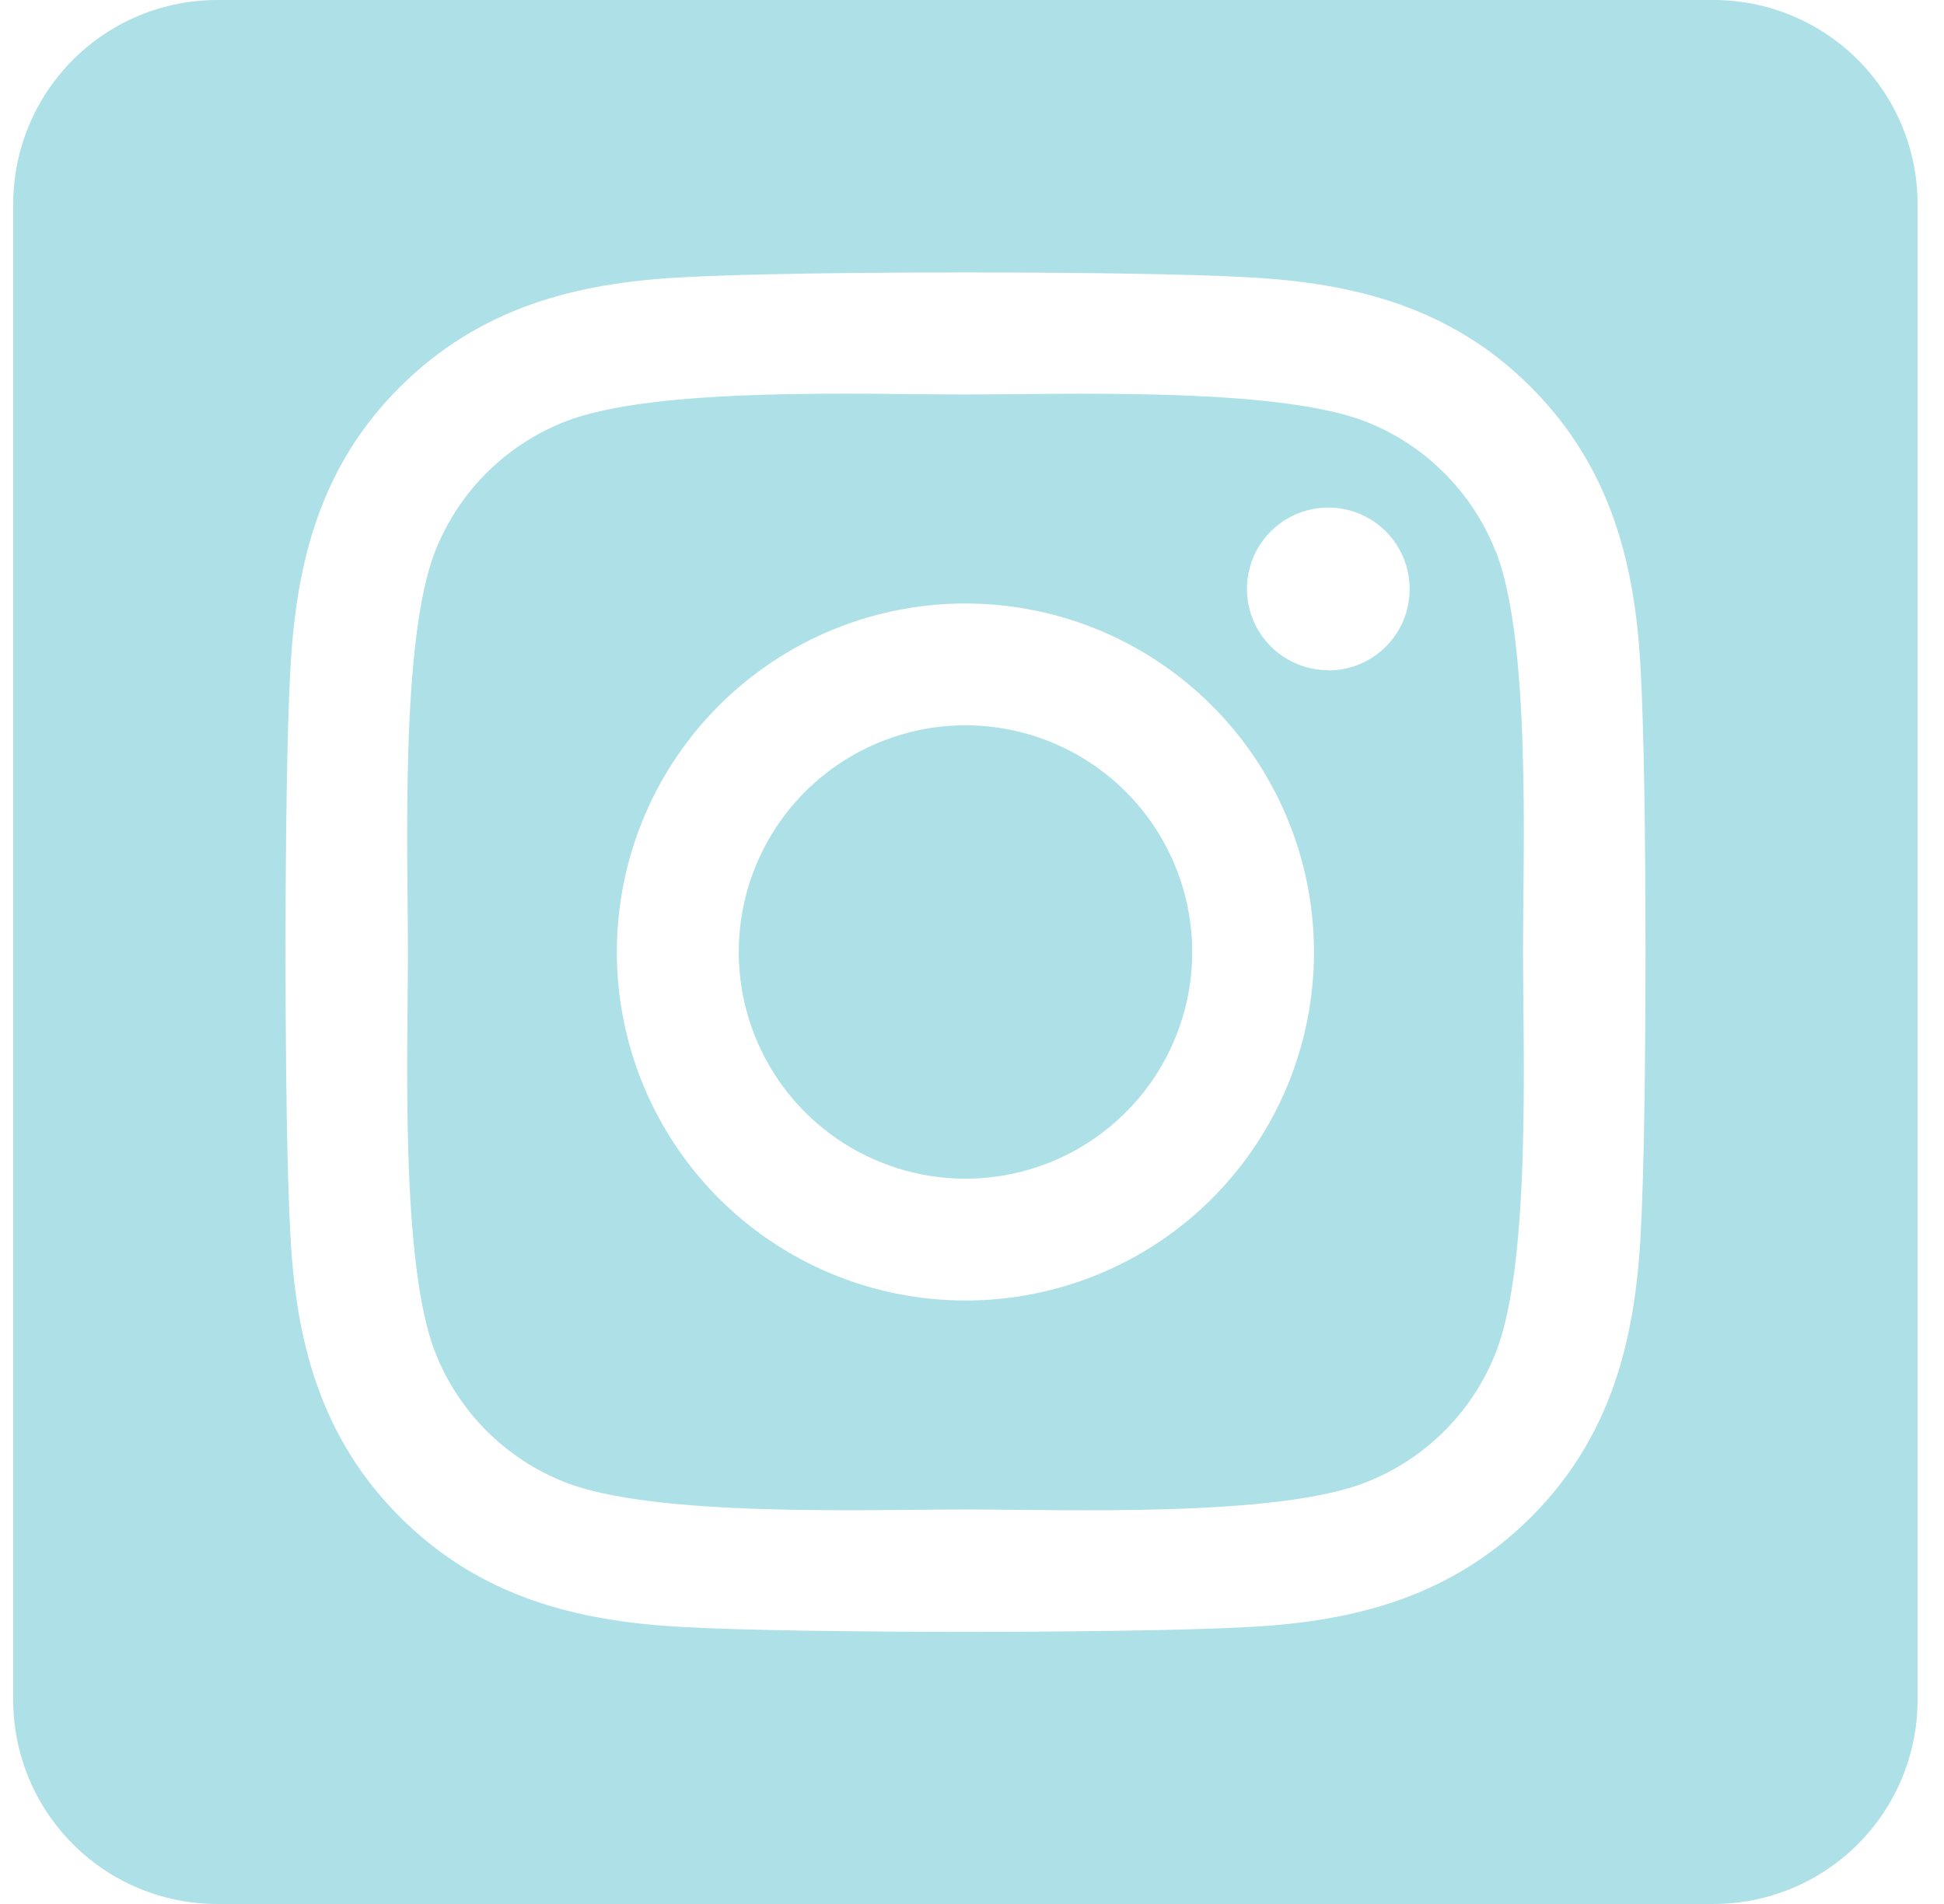
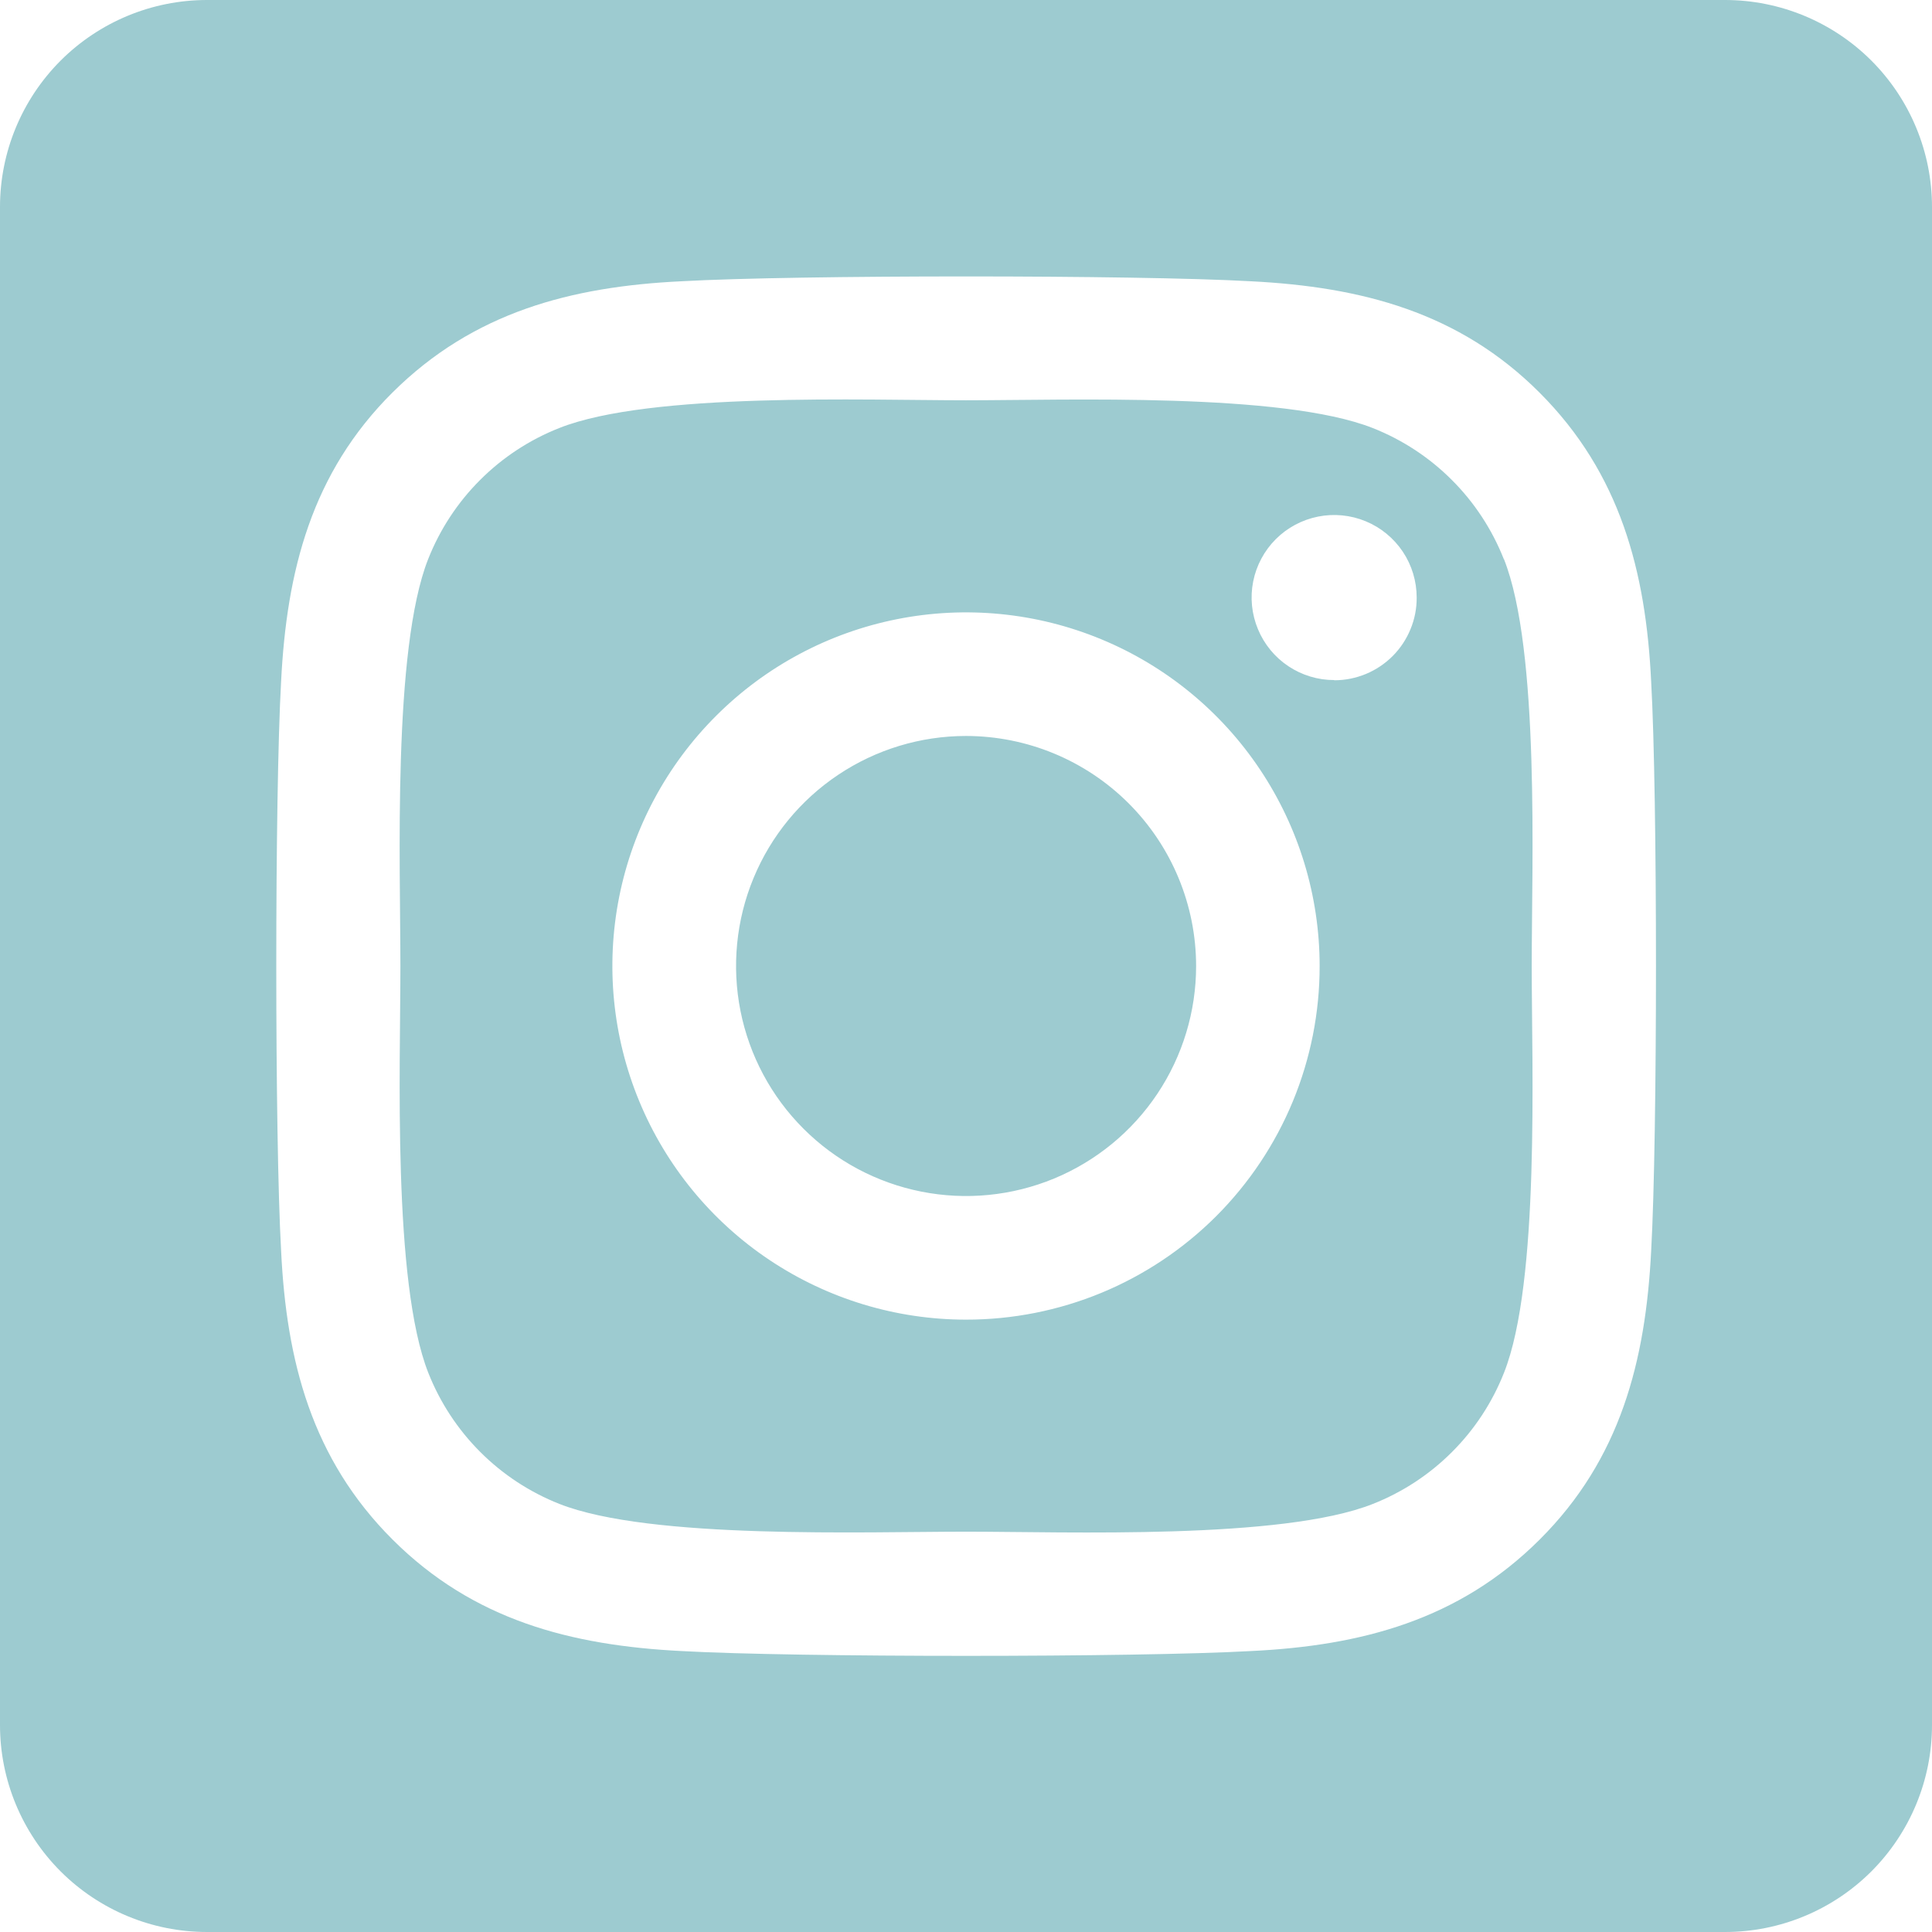
- <svg xmlns="http://www.w3.org/2000/svg" width="49" height="48" viewBox="0 0 49 48" fill="none">
-   <path d="M24.334 18.285C23.203 18.285 22.099 18.621 21.159 19.249C20.22 19.877 19.487 20.77 19.055 21.814C18.623 22.859 18.51 24.008 18.731 25.116C18.951 26.225 19.496 27.243 20.295 28.042C21.095 28.841 22.113 29.385 23.221 29.605C24.33 29.826 25.479 29.712 26.523 29.28C27.567 28.847 28.46 28.115 29.088 27.175C29.715 26.235 30.051 25.13 30.051 24C30.049 22.484 29.447 21.031 28.375 19.959C27.303 18.888 25.849 18.286 24.334 18.285ZM37.695 13.892C37.404 13.155 36.965 12.485 36.404 11.925C35.844 11.364 35.174 10.925 34.437 10.634C32.187 9.746 26.83 9.945 24.334 9.945C21.837 9.945 16.485 9.738 14.229 10.634C13.492 10.925 12.822 11.364 12.261 11.925C11.701 12.485 11.262 13.155 10.971 13.892C10.084 16.142 10.282 21.505 10.282 23.999C10.282 26.493 10.084 31.849 10.975 34.107C11.266 34.844 11.705 35.514 12.266 36.074C12.826 36.635 13.496 37.074 14.233 37.365C16.483 38.253 21.84 38.054 24.338 38.054C26.835 38.054 32.185 38.261 34.441 37.365C35.179 37.074 35.848 36.635 36.409 36.074C36.969 35.514 37.409 34.844 37.7 34.107C38.594 31.857 38.389 26.494 38.389 24C38.389 21.506 38.594 16.151 37.7 13.893L37.695 13.892ZM24.334 32.786C22.596 32.786 20.897 32.27 19.452 31.305C18.008 30.34 16.881 28.968 16.217 27.362C15.552 25.757 15.378 23.99 15.717 22.286C16.056 20.582 16.892 19.016 18.121 17.788C19.35 16.559 20.915 15.722 22.619 15.383C24.324 15.044 26.09 15.218 27.696 15.883C29.301 16.548 30.673 17.674 31.639 19.119C32.604 20.564 33.119 22.262 33.119 24C33.121 25.154 32.894 26.297 32.453 27.364C32.012 28.43 31.365 29.399 30.549 30.216C29.733 31.032 28.764 31.679 27.697 32.12C26.631 32.561 25.488 32.787 24.334 32.786ZM33.481 16.896C33.076 16.897 32.679 16.776 32.342 16.551C32.004 16.326 31.741 16.006 31.586 15.631C31.431 15.257 31.39 14.844 31.469 14.446C31.548 14.048 31.743 13.683 32.03 13.396C32.317 13.109 32.682 12.914 33.08 12.835C33.478 12.755 33.89 12.796 34.265 12.951C34.64 13.106 34.96 13.369 35.185 13.706C35.411 14.043 35.531 14.44 35.531 14.846C35.532 15.115 35.48 15.382 35.378 15.631C35.276 15.88 35.125 16.107 34.935 16.298C34.745 16.489 34.519 16.64 34.27 16.744C34.022 16.847 33.755 16.901 33.486 16.901L33.481 16.896ZM43.191 0H5.476C4.112 0 2.804 0.542 1.84 1.506C0.875 2.471 0.333 3.779 0.333 5.143L0.333 42.857C0.333 44.221 0.875 45.529 1.84 46.494C2.804 47.458 4.112 48 5.476 48H43.191C44.555 48 45.863 47.458 46.827 46.494C47.792 45.529 48.334 44.221 48.334 42.857V5.143C48.334 3.779 47.792 2.471 46.827 1.506C45.863 0.542 44.555 0 43.191 0ZM41.356 31.071C41.218 33.818 40.591 36.251 38.587 38.25C36.582 40.249 34.151 40.889 31.408 41.02C28.578 41.179 20.095 41.179 17.265 41.02C14.519 40.881 12.095 40.254 10.087 38.25C8.079 36.246 7.448 33.812 7.317 31.071C7.157 28.241 7.157 19.756 7.317 16.929C7.455 14.182 8.075 11.749 10.087 9.75C12.099 7.751 14.53 7.119 17.265 6.988C20.095 6.828 28.578 6.828 31.408 6.988C34.154 7.126 36.586 7.754 38.587 9.758C40.587 11.761 41.226 14.195 41.356 16.941C41.516 19.761 41.516 28.239 41.356 31.071Z" fill="#AEE1E7" />
+ <svg xmlns="http://www.w3.org/2000/svg" width="48" height="48" viewBox="0 0 48 48" fill="none">
+   <path d="M24 18.285C22.87 18.285 21.765 18.621 20.826 19.249C19.886 19.877 19.154 20.77 18.722 21.814C18.289 22.859 18.177 24.008 18.397 25.116C18.618 26.225 19.162 27.243 19.962 28.042C20.761 28.841 21.779 29.385 22.888 29.605C23.997 29.826 25.145 29.712 26.19 29.28C27.234 28.847 28.126 28.115 28.754 27.175C29.382 26.235 29.717 25.13 29.717 24C29.716 22.484 29.113 21.031 28.041 19.959C26.969 18.888 25.516 18.286 24 18.285ZM37.362 13.892C37.071 13.155 36.632 12.485 36.071 11.925C35.511 11.364 34.841 10.925 34.104 10.634C31.854 9.746 26.496 9.945 24 9.945C21.504 9.945 16.152 9.738 13.895 10.634C13.158 10.925 12.488 11.364 11.928 11.925C11.367 12.485 10.928 13.155 10.637 13.892C9.75 16.142 9.948 21.505 9.948 23.999C9.948 26.493 9.75 31.849 10.641 34.107C10.932 34.844 11.372 35.514 11.932 36.074C12.493 36.635 13.162 37.074 13.9 37.365C16.15 38.253 21.507 38.054 24.004 38.054C26.502 38.054 31.851 38.261 34.108 37.365C34.845 37.074 35.515 36.635 36.075 36.074C36.636 35.514 37.075 34.844 37.366 34.107C38.261 31.857 38.055 26.494 38.055 24C38.055 21.506 38.261 16.151 37.366 13.893L37.362 13.892ZM24 32.786C22.262 32.786 20.564 32.27 19.119 31.305C17.674 30.34 16.548 28.968 15.883 27.362C15.218 25.757 15.044 23.99 15.383 22.286C15.722 20.582 16.559 19.016 17.788 17.788C19.016 16.559 20.582 15.722 22.286 15.383C23.99 15.044 25.757 15.218 27.362 15.883C28.968 16.548 30.34 17.674 31.305 19.119C32.27 20.564 32.786 22.262 32.786 24C32.787 25.154 32.561 26.297 32.12 27.364C31.679 28.43 31.032 29.399 30.216 30.216C29.399 31.032 28.43 31.679 27.364 32.12C26.297 32.561 25.154 32.787 24 32.786ZM33.148 16.896C32.742 16.897 32.346 16.776 32.008 16.551C31.671 16.326 31.408 16.006 31.253 15.631C31.097 15.257 31.056 14.844 31.135 14.446C31.214 14.048 31.41 13.683 31.696 13.396C31.983 13.109 32.349 12.914 32.746 12.835C33.144 12.755 33.556 12.796 33.931 12.951C34.306 13.106 34.626 13.369 34.852 13.706C35.077 14.043 35.197 14.44 35.197 14.846C35.199 15.115 35.147 15.382 35.044 15.631C34.942 15.88 34.792 16.107 34.602 16.298C34.411 16.489 34.186 16.64 33.937 16.744C33.688 16.847 33.422 16.901 33.152 16.901L33.148 16.896ZM42.857 0H5.143C3.779 0 2.471 0.542 1.506 1.506C0.542 2.471 0 3.779 0 5.143L0 42.857C0 44.221 0.542 45.529 1.506 46.494C2.471 47.458 3.779 48 5.143 48H42.857C44.221 48 45.529 47.458 46.494 46.494C47.458 45.529 48 44.221 48 42.857V5.143C48 3.779 47.458 2.471 46.494 1.506C45.529 0.542 44.221 0 42.857 0ZM41.023 31.071C40.885 33.818 40.258 36.251 38.253 38.25C36.249 40.249 33.818 40.889 31.075 41.02C28.245 41.179 19.761 41.179 16.932 41.02C14.186 40.881 11.761 40.254 9.753 38.25C7.745 36.246 7.114 33.812 6.984 31.071C6.824 28.241 6.824 19.756 6.984 16.929C7.122 14.182 7.741 11.749 9.753 9.75C11.765 7.751 14.196 7.119 16.932 6.988C19.761 6.828 28.245 6.828 31.075 6.988C33.821 7.126 36.253 7.754 38.253 9.758C40.254 11.761 40.892 14.195 41.023 16.941C41.182 19.761 41.182 28.239 41.023 31.071Z" fill="#9DCBD0" />
</svg>
